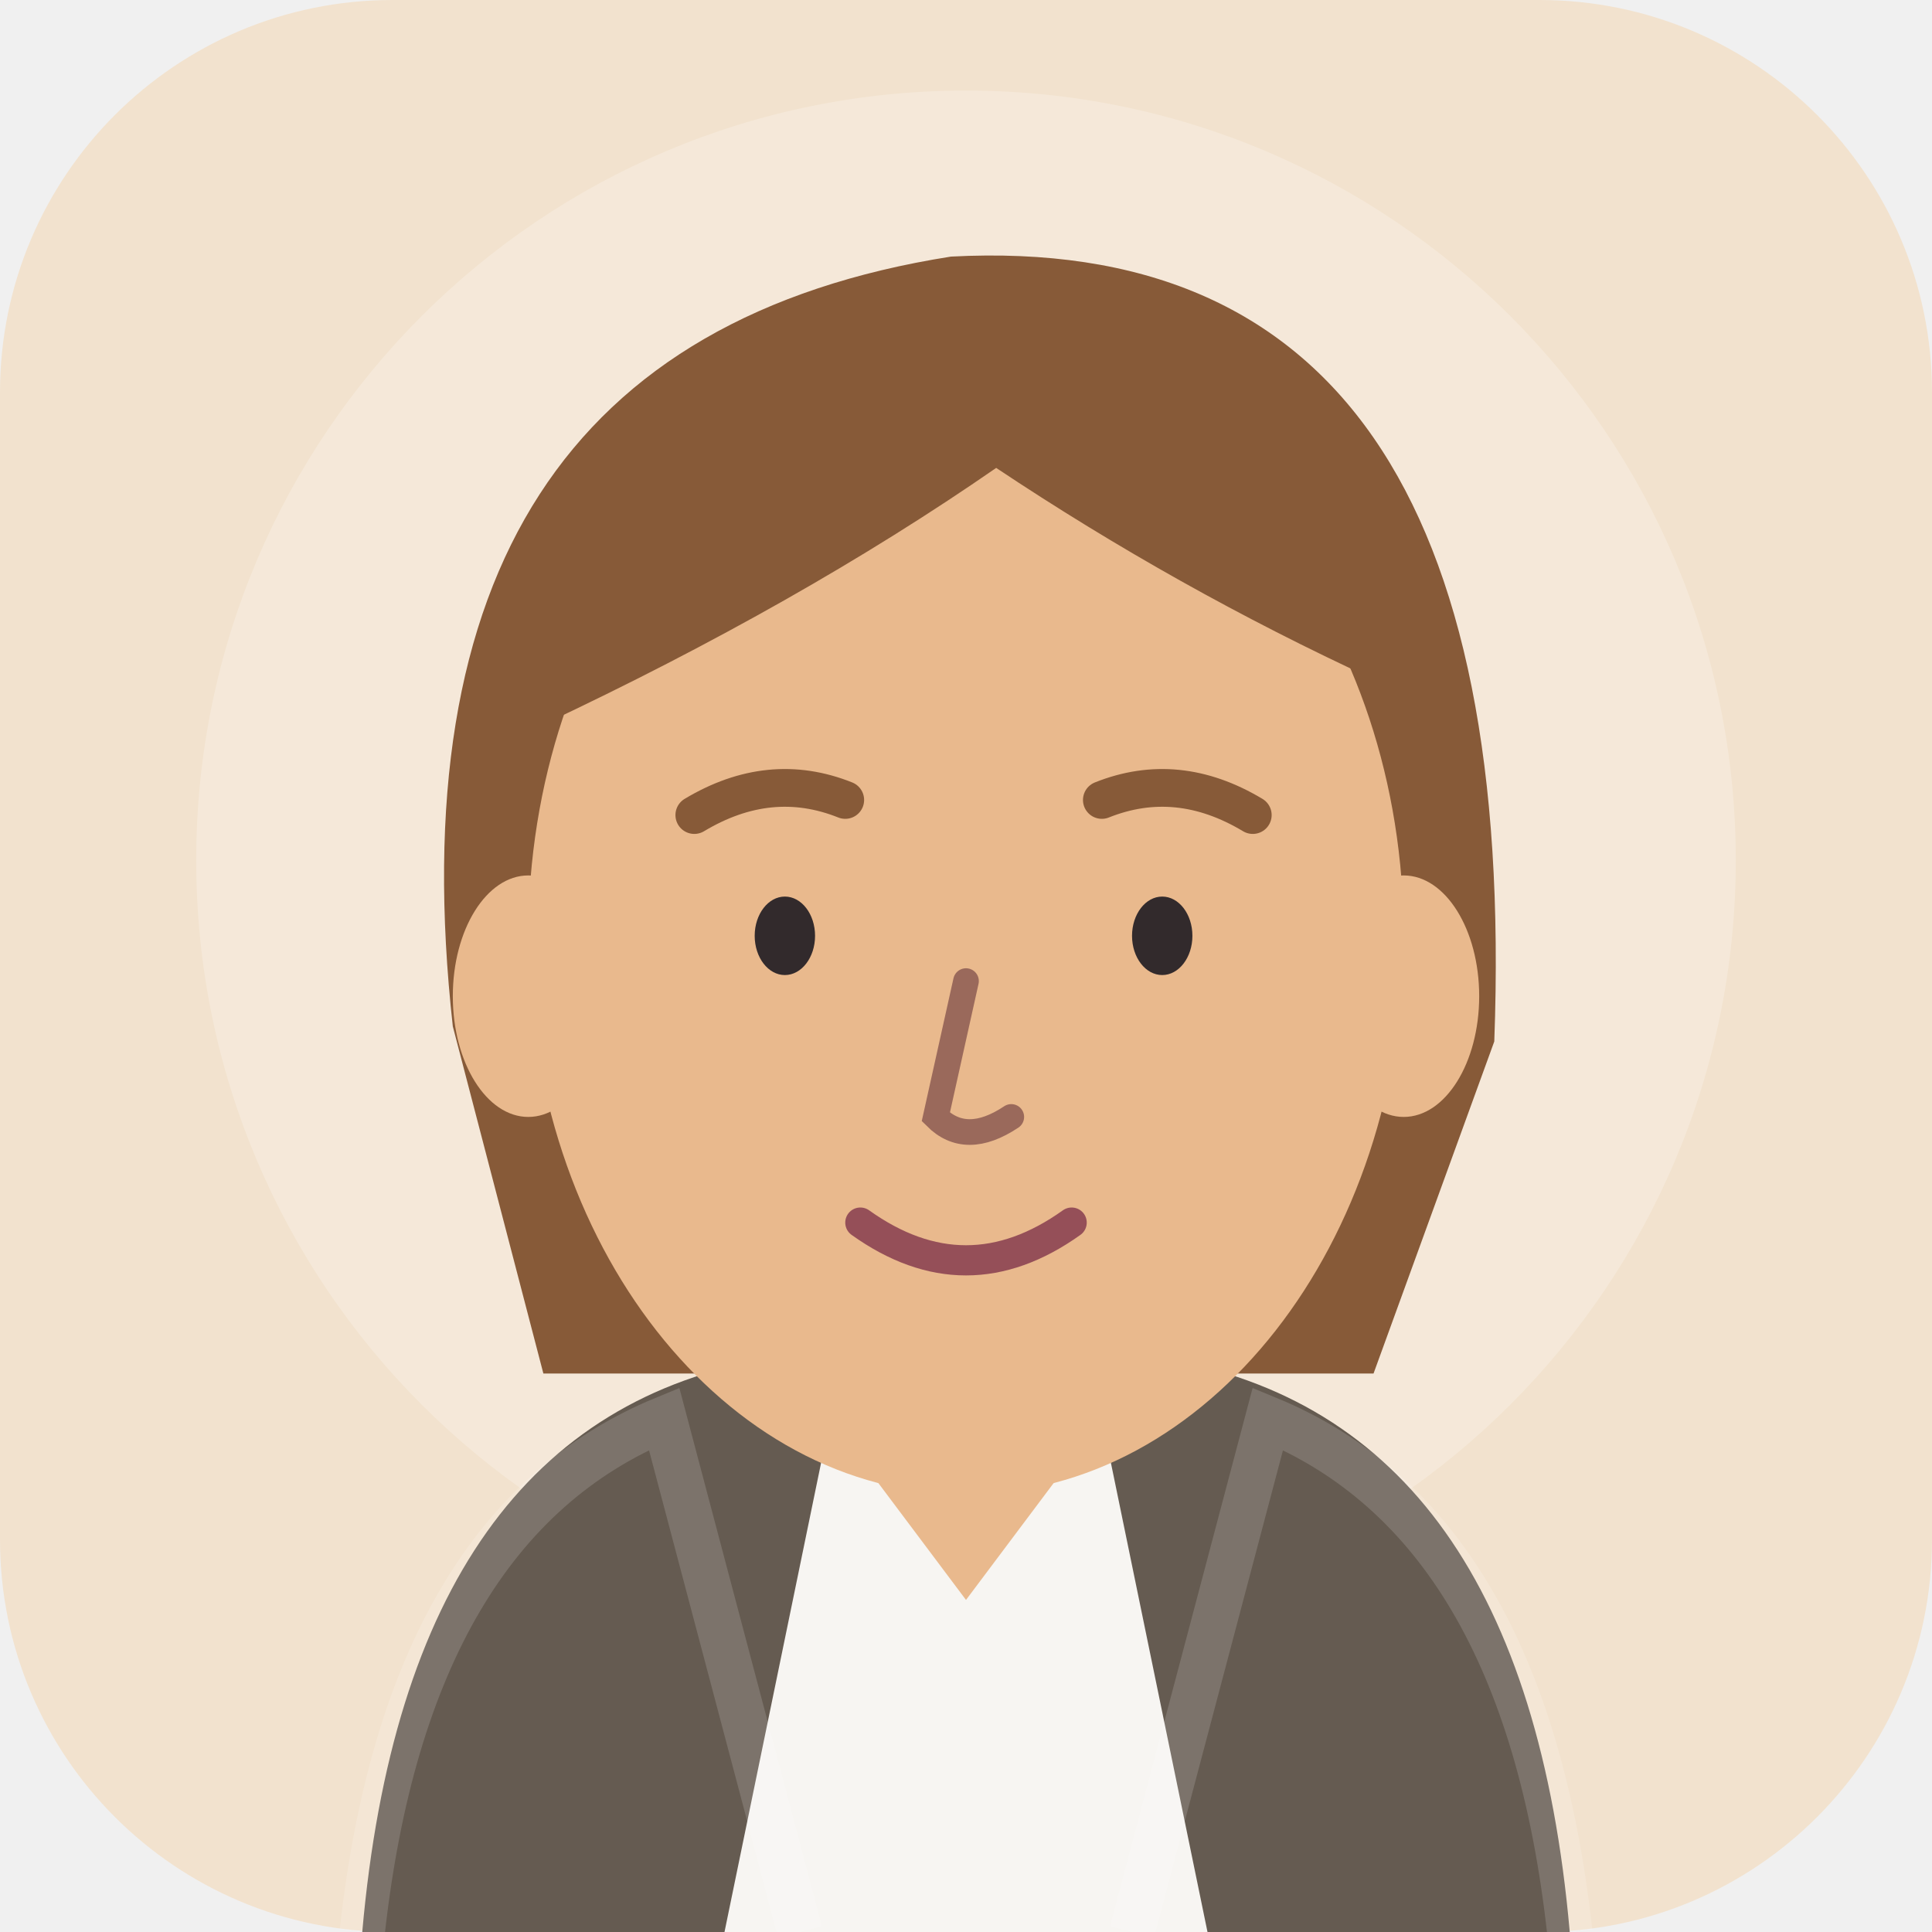
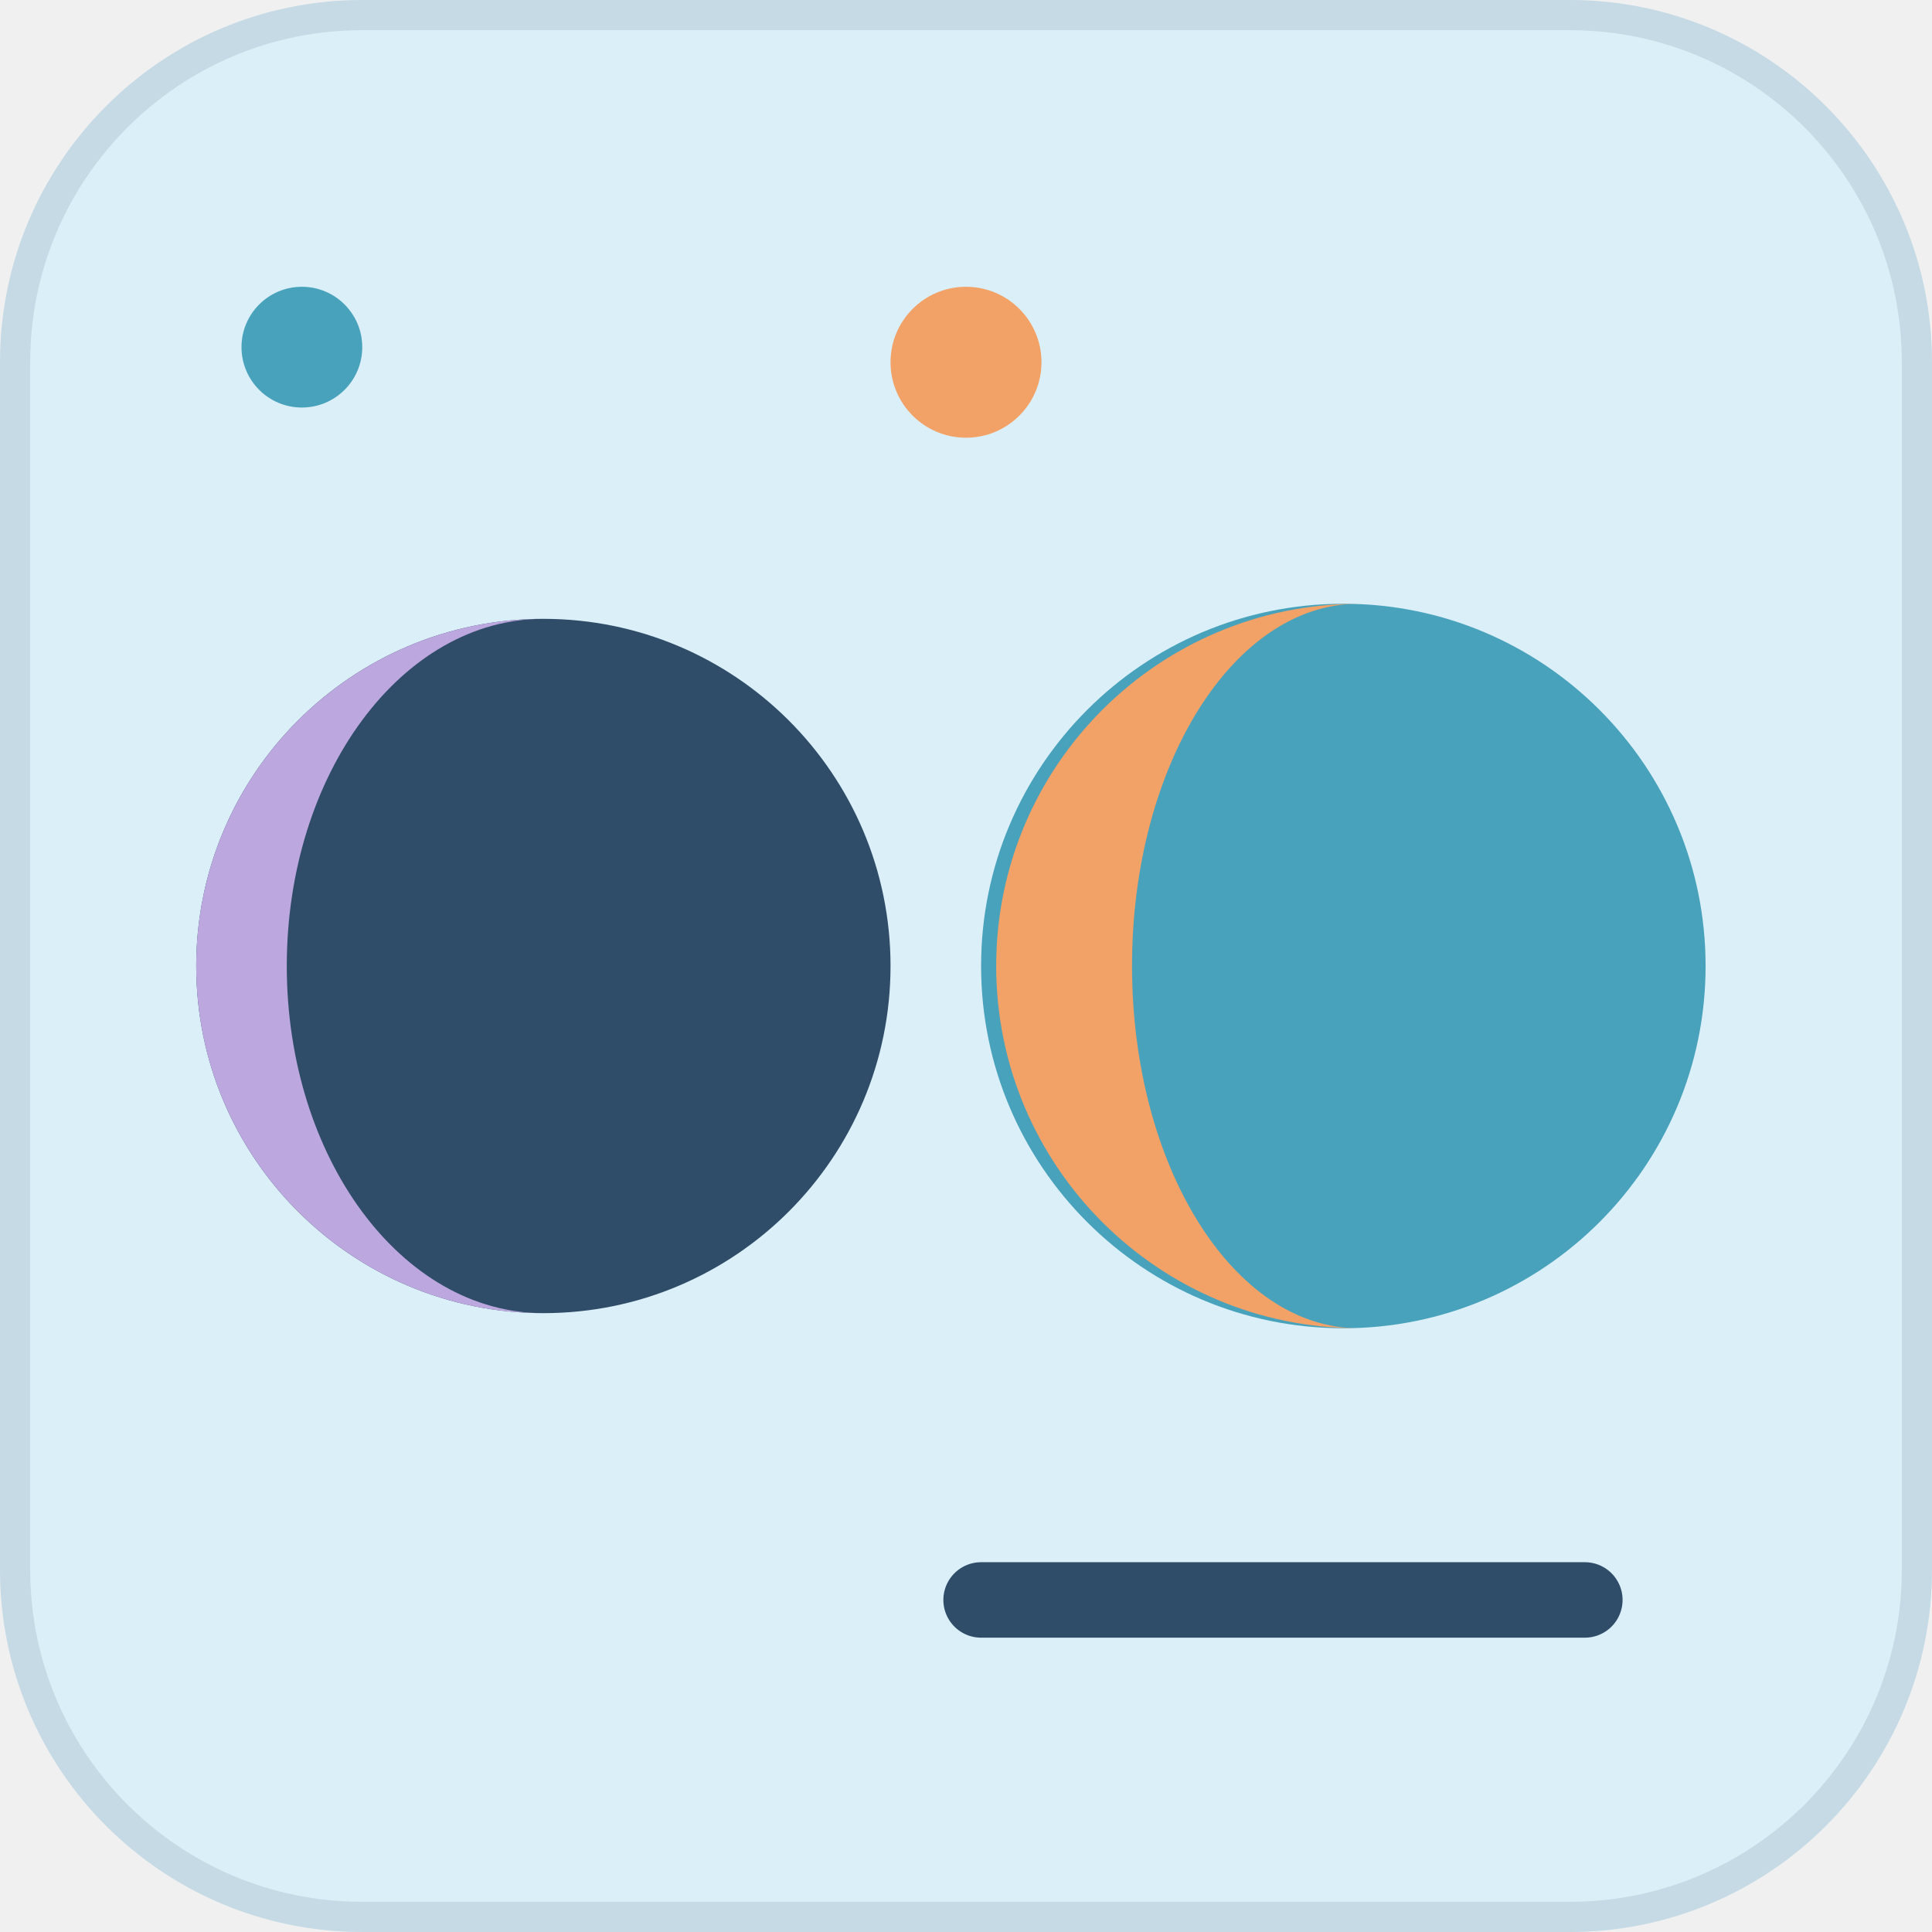
- <svg xmlns="http://www.w3.org/2000/svg" viewBox="0 0 128 128" role="img" aria-label="Illustrated profile avatar">
-   <rect width="128" height="128" rx="26" fill="#f2e2ce" />
-   <circle cx="64" cy="57" r="51" fill="#fff" opacity=".22" />
-   <path d="M24 128q3-34 27-38l13 9 13-9q24 4 27 38" fill="#655b51" />
-   <path d="M57 87h14v18q-7 9-14 0Z" fill="#e9b98d" />
-   <path d="M55 94l9 12 9-12 7 34H48Z" fill="#f7f5f2" />
-   <path d="M30 68Q25 23 63 17Q101 15 99 69L91 91H36Z" fill="#875a38" />
-   <ellipse cx="35" cy="66" rx="5" ry="8" fill="#e9b98d" />
-   <ellipse cx="93" cy="66" rx="5" ry="8" fill="#e9b98d" />
-   <ellipse cx="64" cy="62" rx="29" ry="37" fill="#e9b98d" />
-   <path d="M36 48Q40 23 63 22Q88 22 91 45Q78 39 66 31Q53 40 36 48Z" fill="#875a38" />
-   <path d="M46 54q5-3 10-1M73 53q5-2 10 1" stroke="#875a38" stroke-width="2.5" fill="none" stroke-linecap="round" />
-   <ellipse cx="52" cy="62" rx="2" ry="2.6" fill="#322a2c" />
-   <ellipse cx="77" cy="62" rx="2" ry="2.6" fill="#322a2c" />
-   <path d="M64 65l-2 9q2 2 5 0" fill="none" stroke="#9a695b" stroke-width="1.7" stroke-linecap="round" />
-   <path d="M57 81q7 5 14 0" fill="none" stroke="#954f58" stroke-width="2" stroke-linecap="round" />
-   <path d="M24 128q3-27 20-34l9 34M104 128q-3-27-20-34l-9 34" fill="none" stroke="#fff" stroke-opacity=".15" stroke-width="3" />
+ <svg xmlns="http://www.w3.org/2000/svg" width="128" height="128" viewBox="0 0 128 128">
+   <defs>
+     <clipPath id="round">
+       <rect width="128" height="128" rx="24" />
+     </clipPath>
+   </defs>
+   <g clip-path="url(#round)">
+     <rect width="128" height="128" fill="#DBEFF8" />
+     <circle cx="36" cy="64" r="23" fill="#2F4D69" />
+     <path d="M36 41A23 23 0 1 0 36 87A17 23 0 1 1 36 41Z" fill="#BCA7DF" />
+     <circle cx="89" cy="64" r="24" fill="#48A2BB" />
+     <path d="M90 40A24 24 0 0 0 90 88A15 24 0 0 1 90 40Z" fill="#F2A267" />
+     <circle cx="64" cy="24" r="5" fill="#F2A267" />
+     <path d="M65 106H105" stroke="#2F4D69" stroke-width="5" stroke-linecap="round" />
+     <circle cx="20" cy="23" r="4" fill="#48A2BB" />
+   </g>
+   <rect x="1" y="1" width="126" height="126" rx="23" fill="none" stroke="#2F4D69" stroke-opacity=".13" stroke-width="2" />
</svg>
